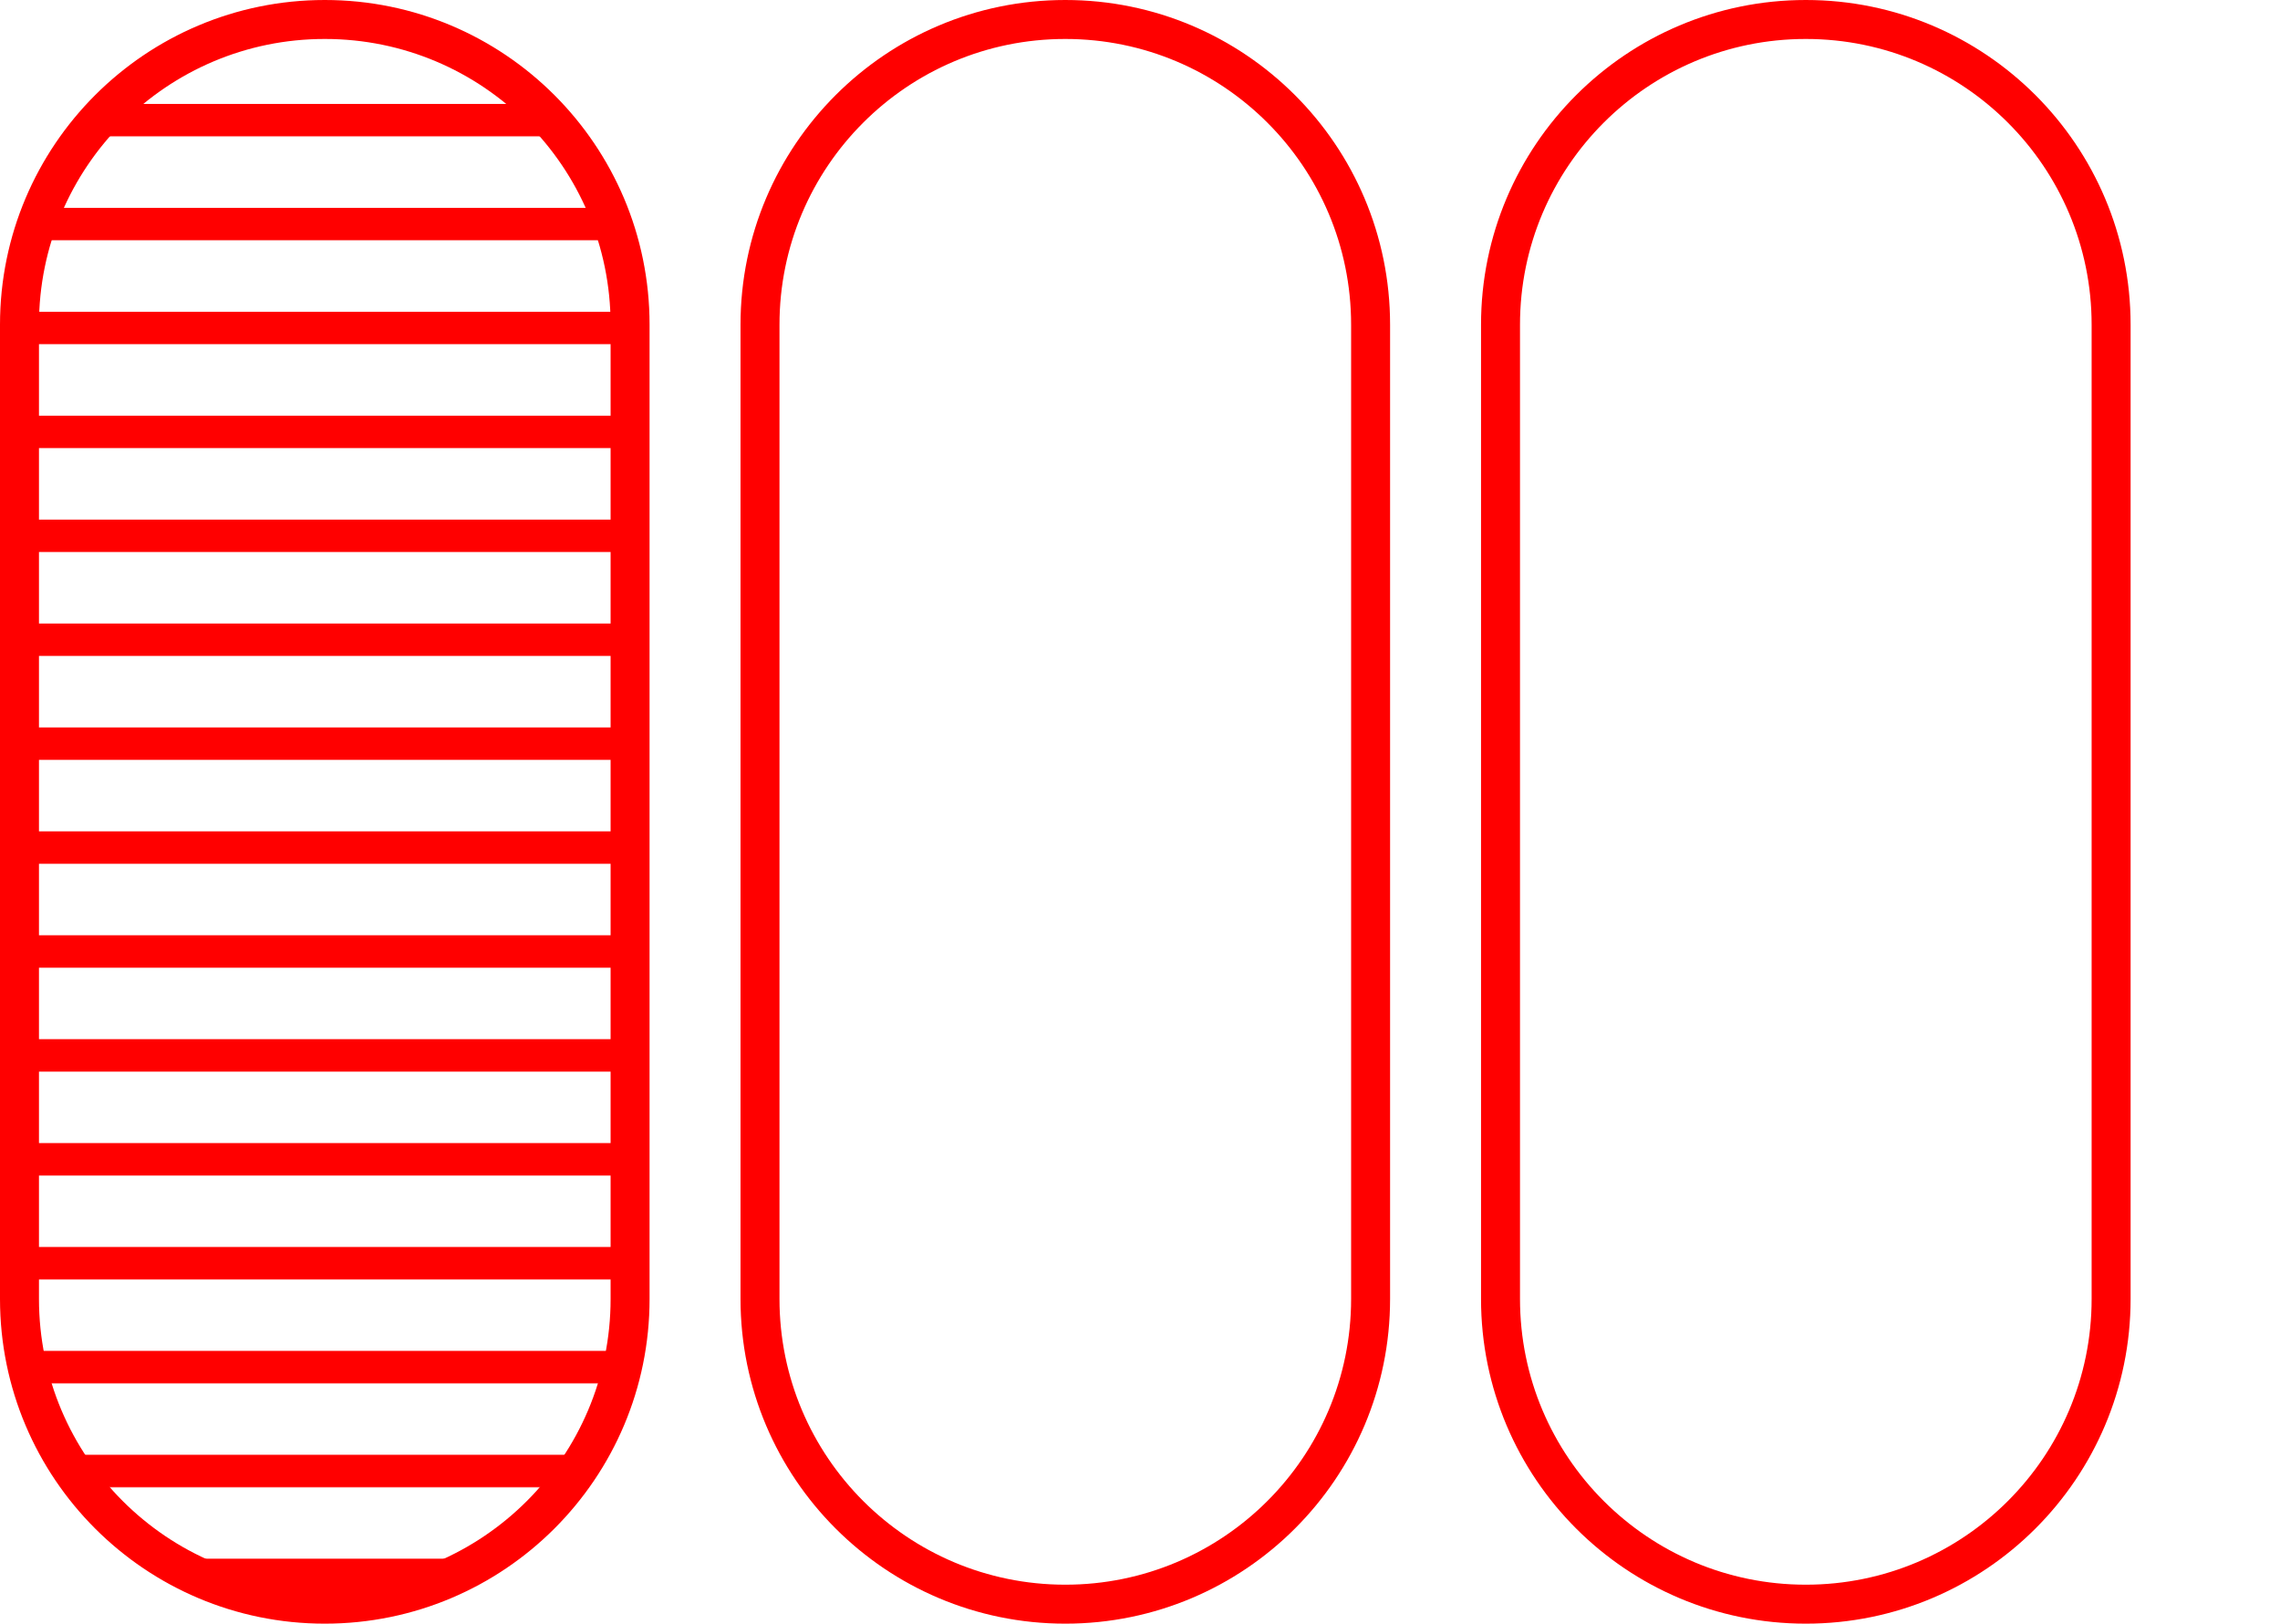
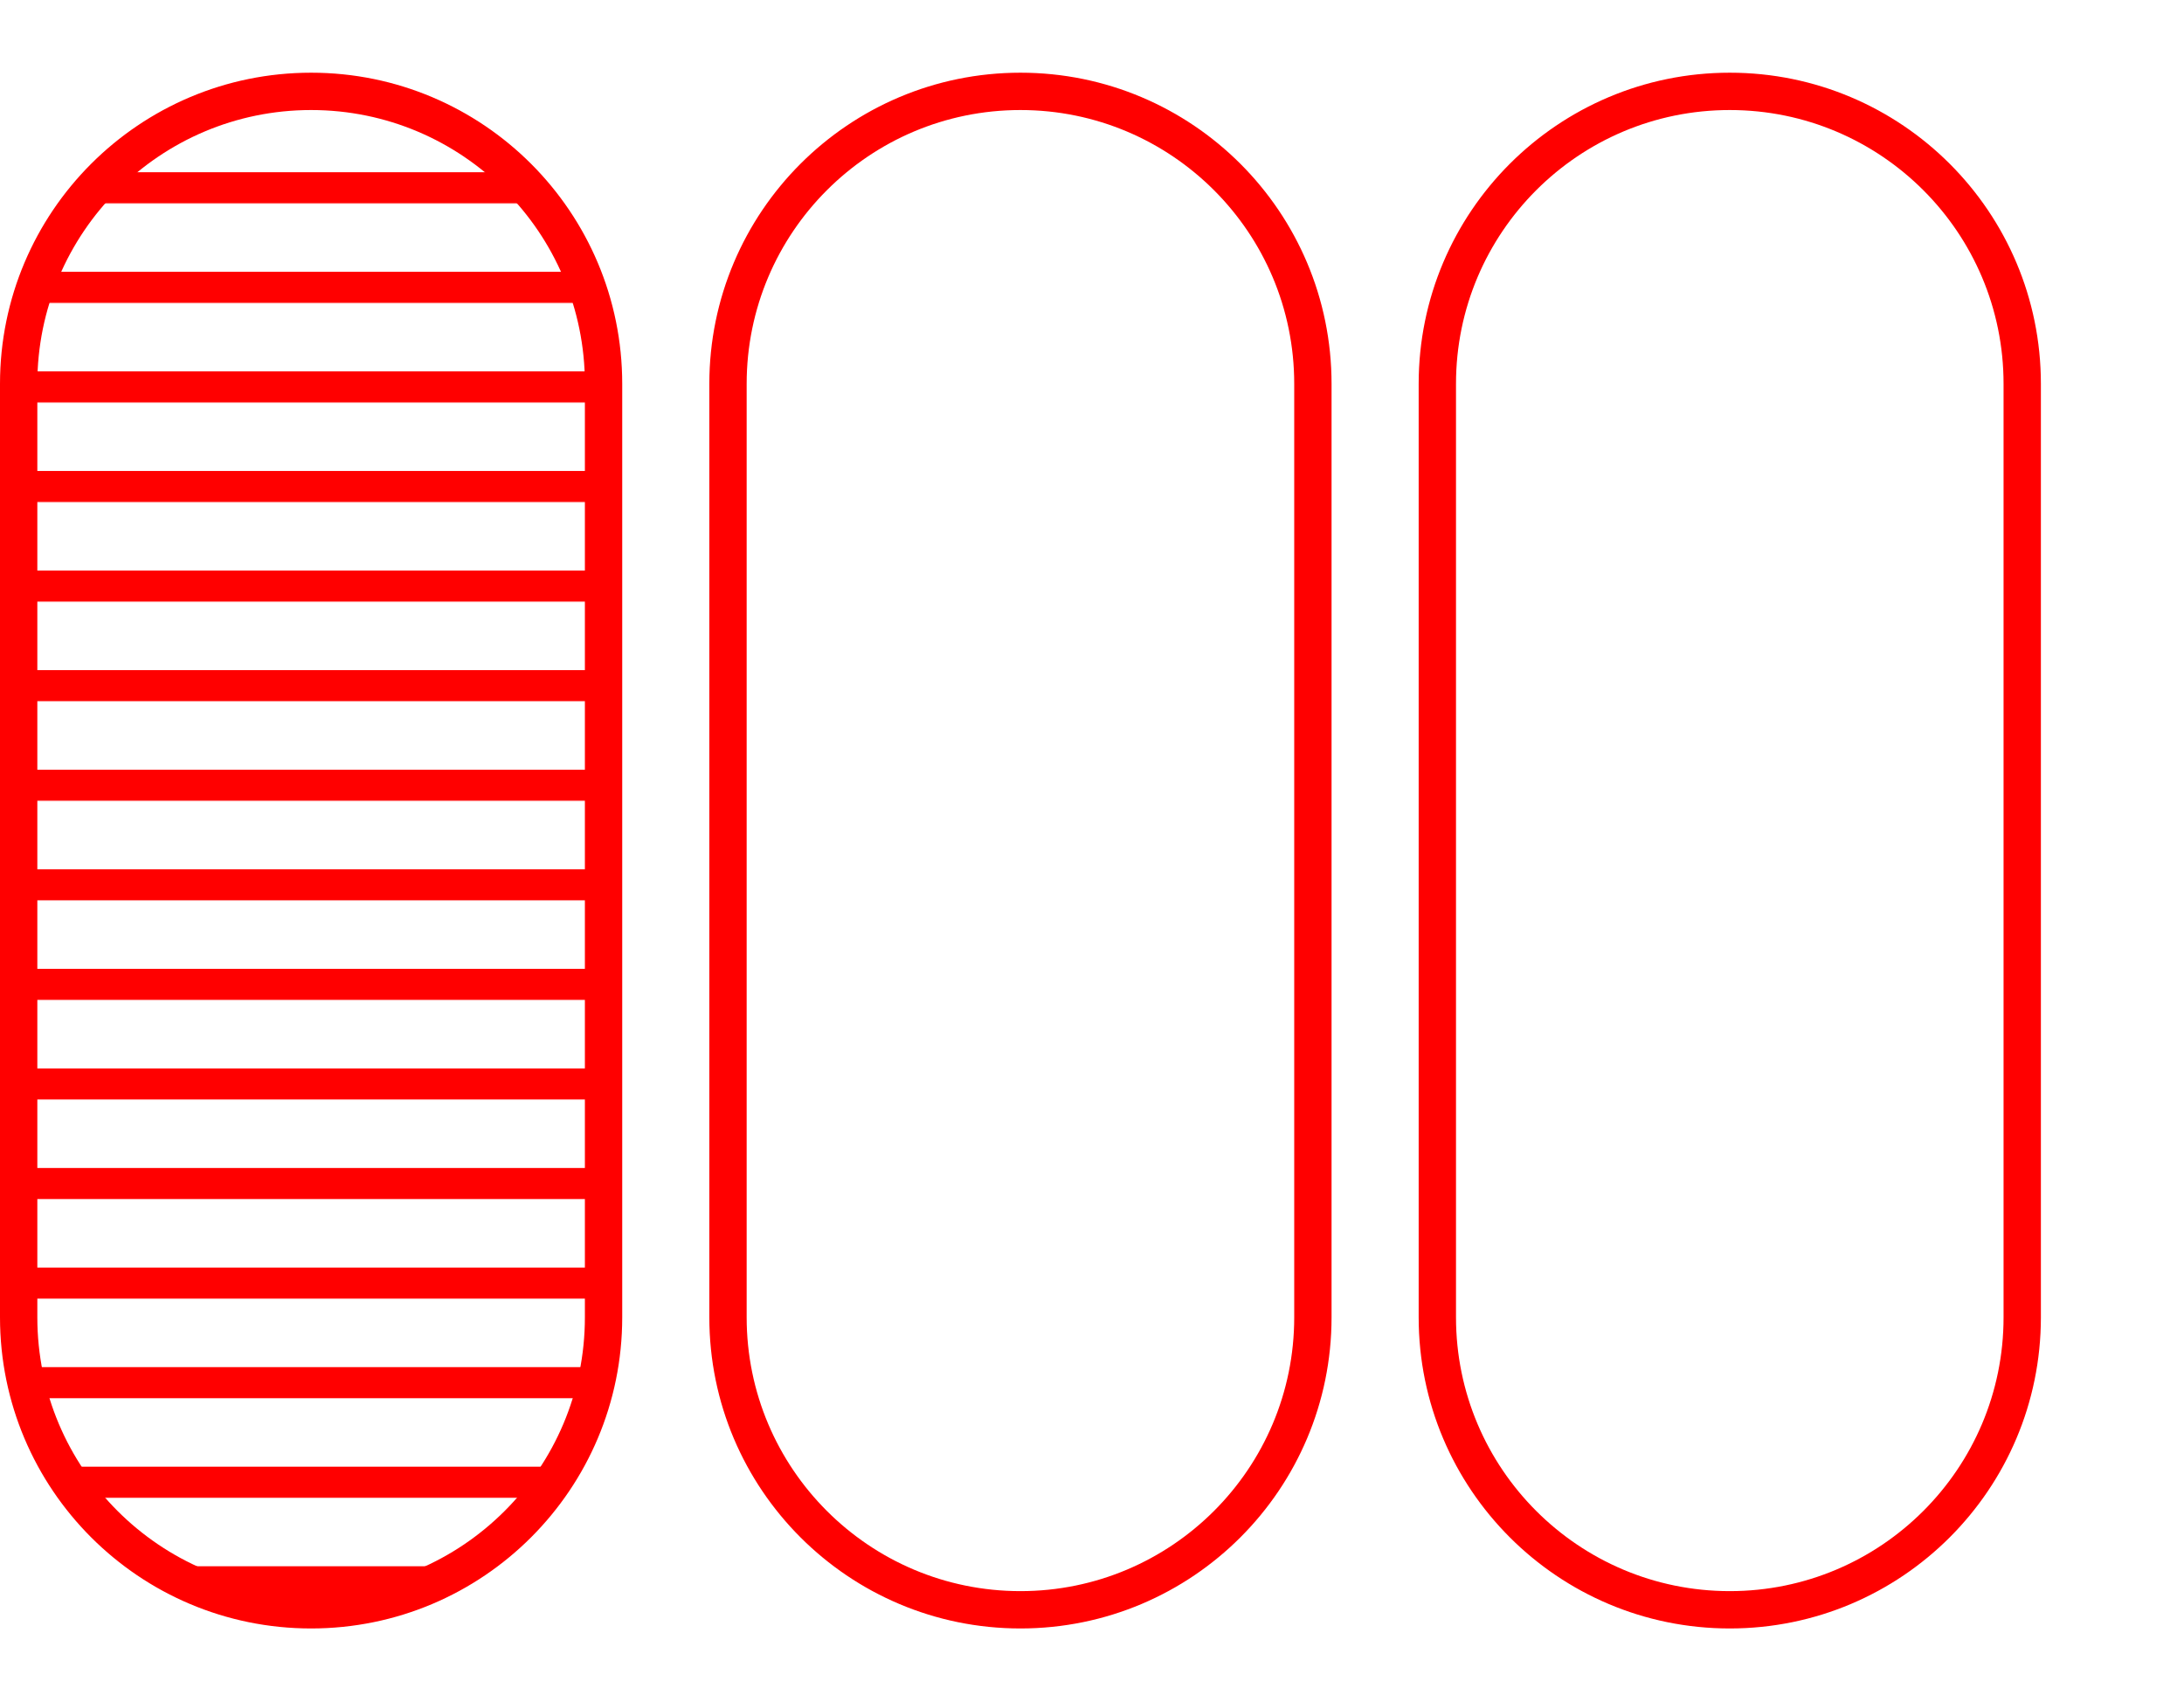
- <svg xmlns="http://www.w3.org/2000/svg" height="100%" width="100%" viewBox="0 0 351 250">
+ <svg xmlns="http://www.w3.org/2000/svg" height="250" width="321" viewBox="0 0 351 250">
  <g transform="translate(0)">
    <g style="stroke:red;stroke-width:6">
      <g style="fill:url(#pattern)">
        <pattern id="pattern" width="8" height="10" patternUnits="userSpaceOnUse" patternTransform="rotate(90) scale(2)">
          <line stroke="red" stroke-width="5px" y2="15" />
        </pattern>
        <rect x="3" y="3" width="94" height="244" rx="47" ry="47" />
      </g>
    </g>
  </g>
  <g transform="translate(114)">
    <g style="stroke:red;stroke-width:6">
      <g style="fill:url(#pattern)">
        <pattern id="pattern" width="8" height="10" patternUnits="userSpaceOnUse" patternTransform="rotate(90) scale(2)">
          <line stroke="red" stroke-width="5px" y2="15" />
        </pattern>
        <rect x="3" y="3" width="94" height="244" rx="47" ry="47" />
      </g>
    </g>
  </g>
  <g transform="translate(228)">
    <g style="stroke:red;stroke-width:6">
      <g style="fill:url(#pattern)">
        <pattern id="pattern" width="8" height="10" patternUnits="userSpaceOnUse" patternTransform="rotate(90) scale(2)">
          <line stroke="red" stroke-width="5px" y2="15" />
        </pattern>
        <rect x="3" y="3" width="94" height="244" rx="47" ry="47" />
      </g>
    </g>
  </g>
</svg>
